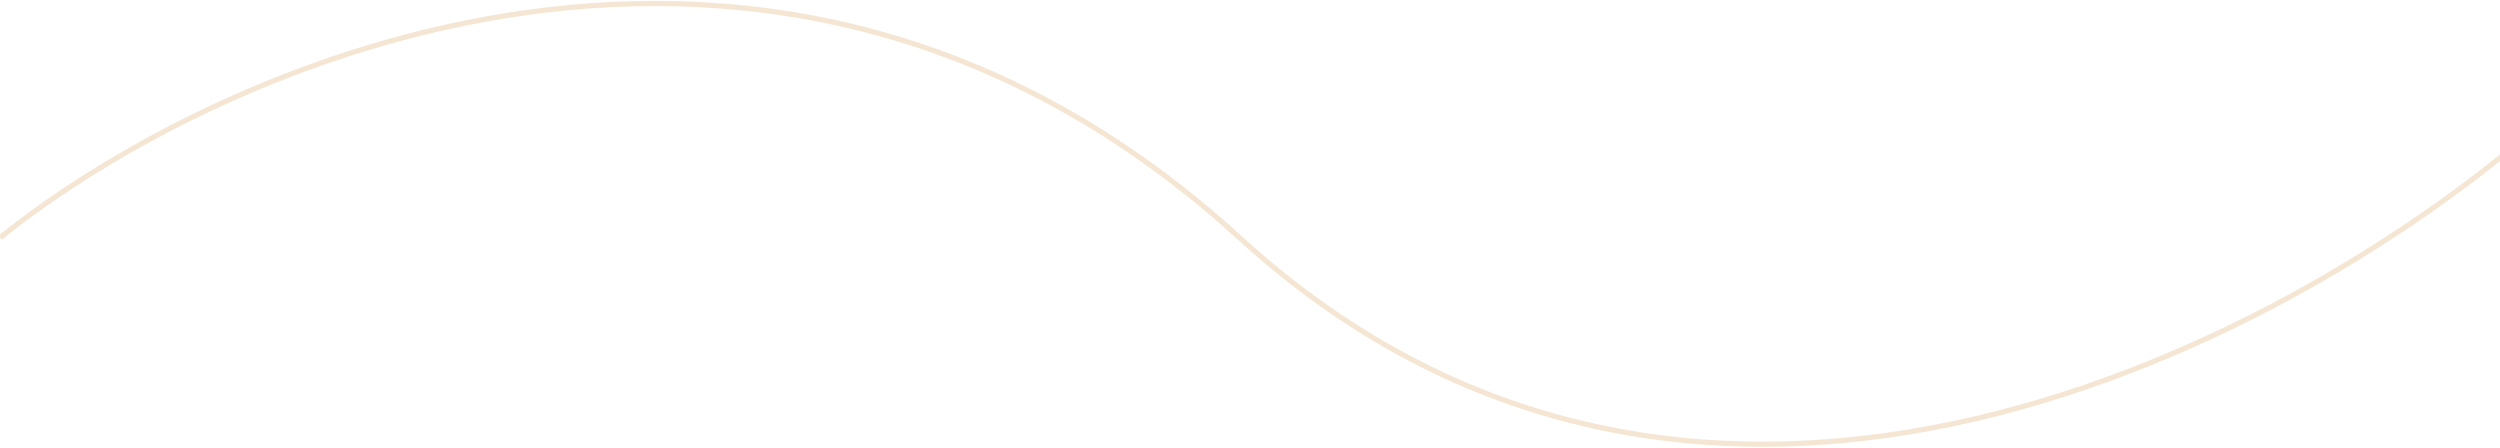
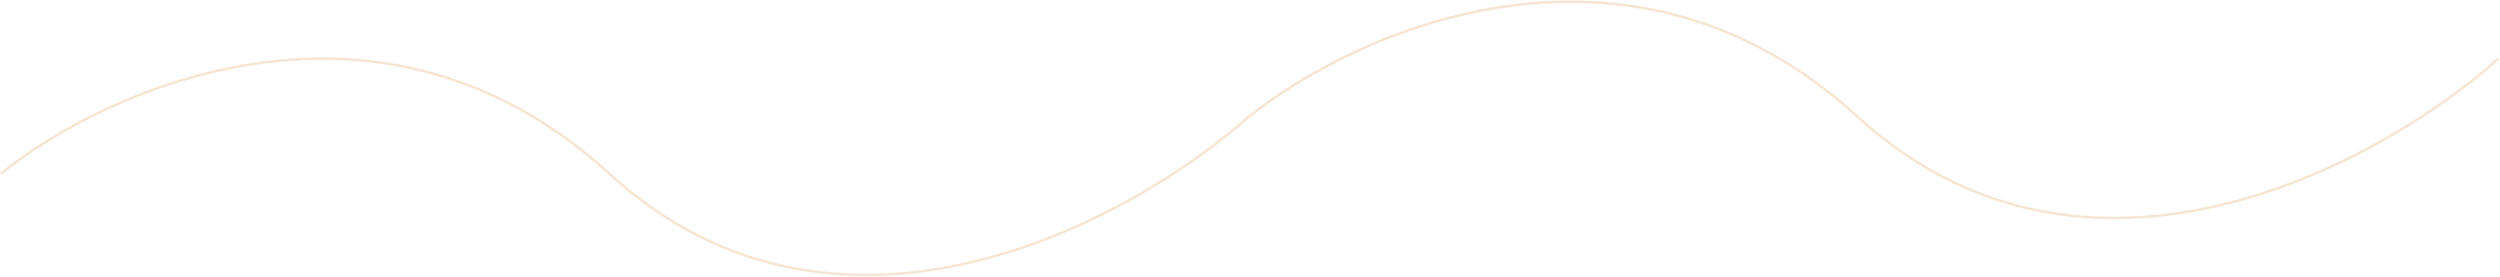
- <svg xmlns="http://www.w3.org/2000/svg" width="1440" height="258" viewBox="0 0 1440 258" fill="none">
-   <path d="M0 136.946C126.5 35.112 446.4 -107.454 714 136.946C981.6 381.346 1327.17 193.113 1466.5 68.446" stroke="#F5E6D3" stroke-width="3" />
+ <svg xmlns="http://www.w3.org/2000/svg" width="2934" height="325" viewBox="0 0 2934 325" fill="none">
+   <path d="M1 203.764C127.5 101.931 447.4 -40.636 715 203.764C982.6 448.164 1328.17 259.931 1467.5 135.265" stroke="#F5E6D3" stroke-width="3" />
+   <path d="M1466 136.946C1592.5 35.112 1912.4 -107.454 2180 136.946C2447.6 381.346 2793.17 193.113 2932.5 68.446" stroke="#F5E6D3" stroke-width="3" />
</svg>
